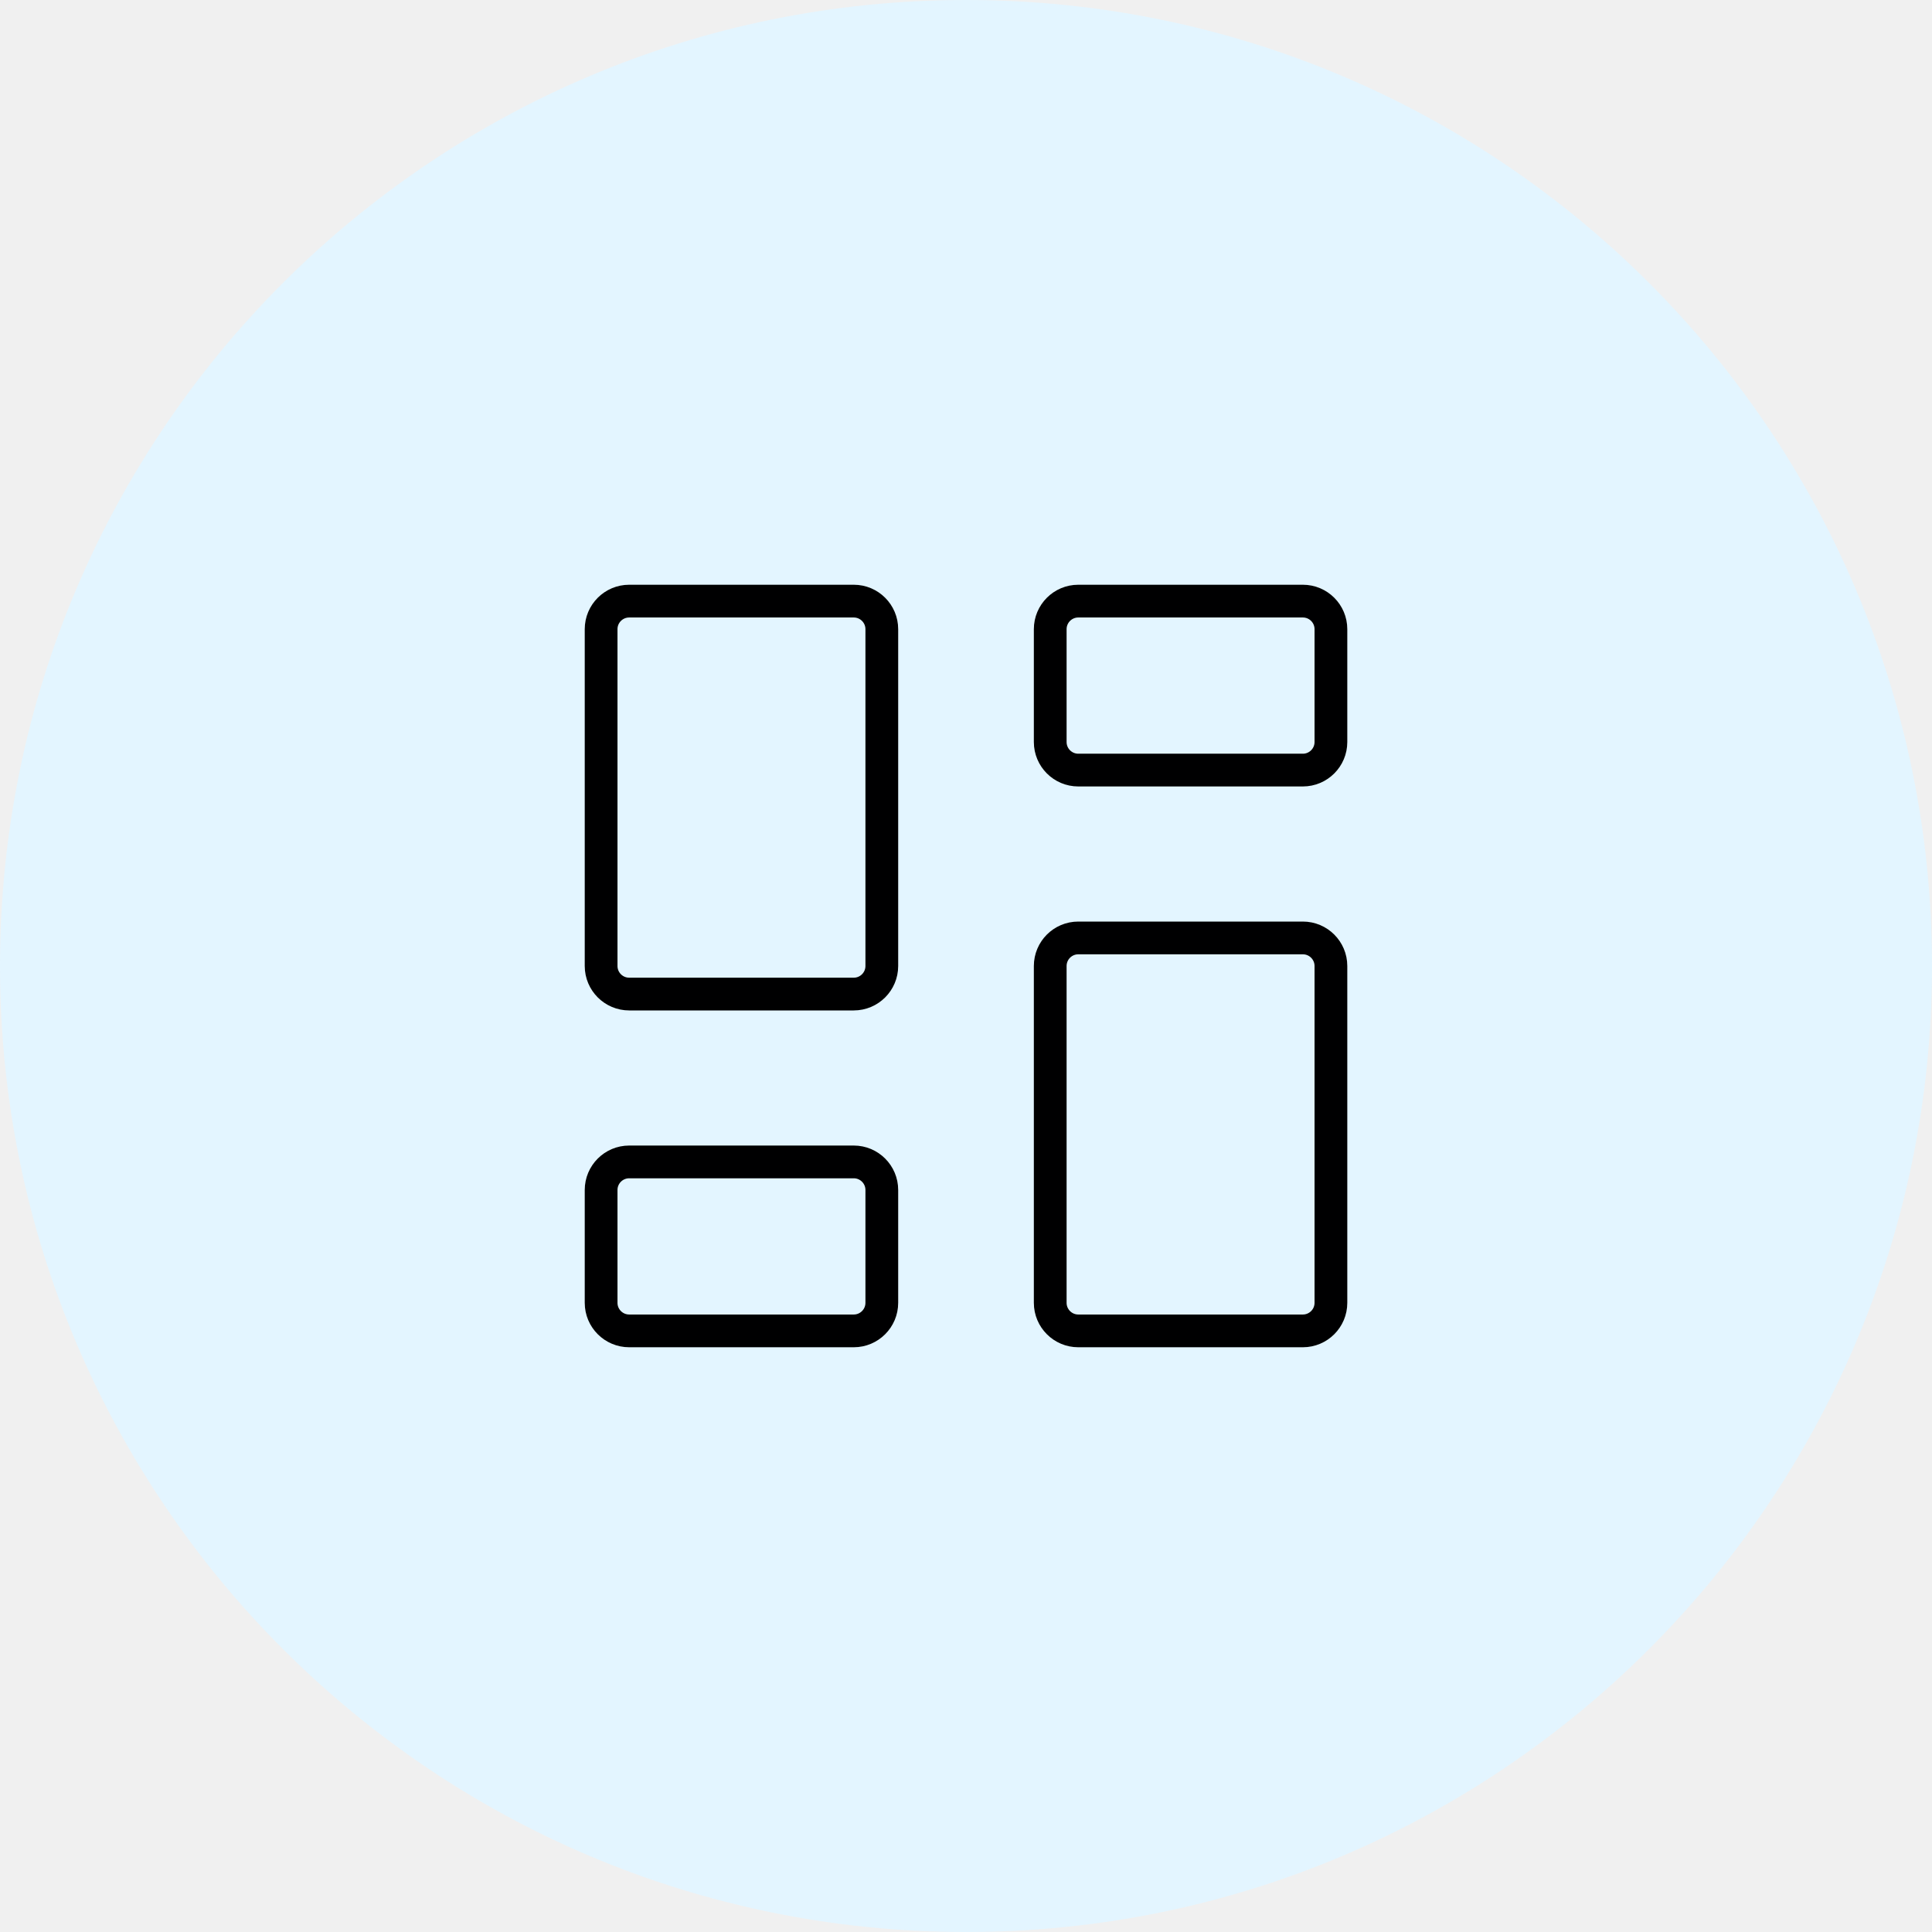
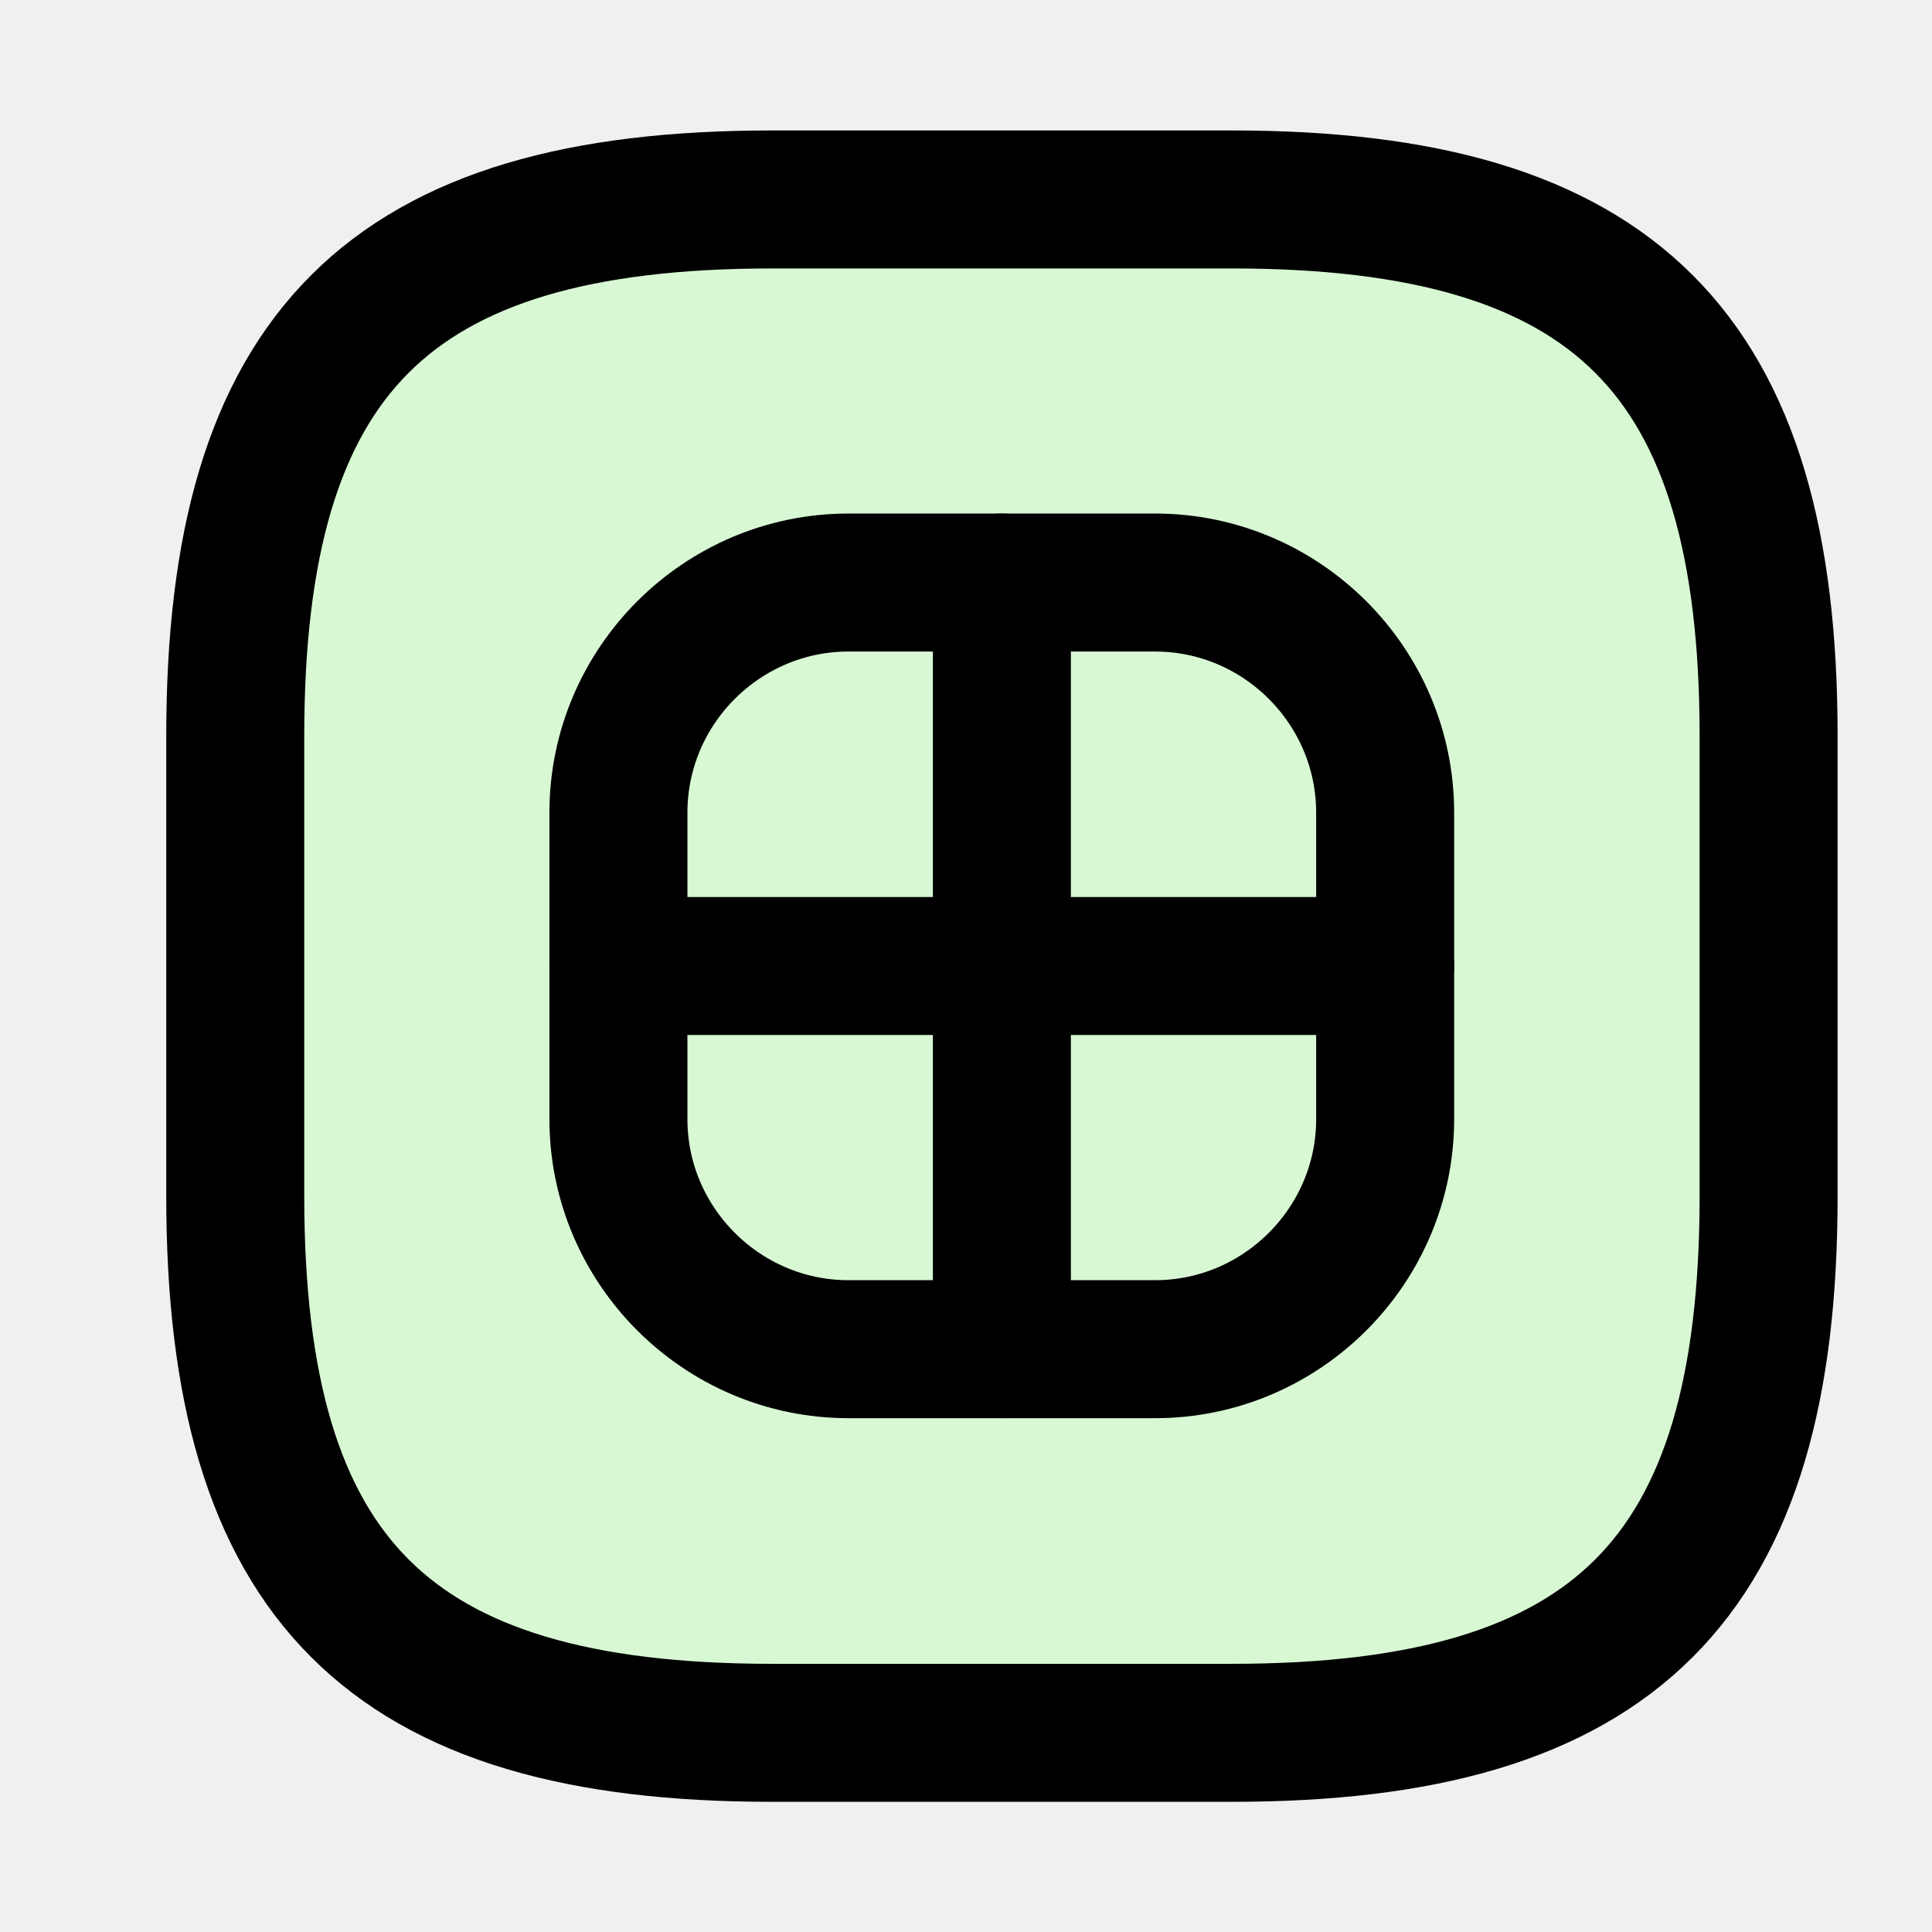
- <svg xmlns="http://www.w3.org/2000/svg" width="59" height="59" viewBox="0 0 59 59" fill="none">
-   <rect width="59" height="59" rx="29.5" fill="#E3F5FF" />
-   <g clip-path="url(#clip0_252_30100)">
-     <path d="M39.787 28.643H32.929C32.456 28.643 32.072 29.027 32.072 29.5V39.786C32.072 40.259 32.456 40.643 32.929 40.643H39.787C40.26 40.643 40.644 40.259 40.644 39.786V29.5C40.644 29.027 40.26 28.643 39.787 28.643Z" stroke="#000001" stroke-linecap="round" stroke-linejoin="round" />
-     <path d="M39.787 18.357H32.929C32.456 18.357 32.072 18.741 32.072 19.214V22.66C32.072 23.133 32.456 23.517 32.929 23.517H39.787C40.26 23.517 40.644 23.133 40.644 22.66V19.214C40.644 18.741 40.26 18.357 39.787 18.357Z" stroke="#000001" stroke-linecap="round" stroke-linejoin="round" />
-     <path d="M26.072 18.357H19.215C18.741 18.357 18.357 18.741 18.357 19.214V29.5C18.357 29.973 18.741 30.357 19.215 30.357H26.072C26.545 30.357 26.929 29.973 26.929 29.5V19.214C26.929 18.741 26.545 18.357 26.072 18.357Z" stroke="#000001" stroke-linecap="round" stroke-linejoin="round" />
-     <path d="M26.072 35.483H19.215C18.741 35.483 18.357 35.867 18.357 36.34V39.786C18.357 40.259 18.741 40.643 19.215 40.643H26.072C26.545 40.643 26.929 40.259 26.929 39.786V36.34C26.929 35.867 26.545 35.483 26.072 35.483Z" stroke="#000001" stroke-linecap="round" stroke-linejoin="round" />
-   </g>
-   <defs>
-     <clipPath id="clip0_252_30100">
-       <rect width="24" height="24" fill="white" transform="translate(17.5 17.5)" />
-     </clipPath>
-   </defs>
+ <svg xmlns="http://www.w3.org/2000/svg" width="21" height="21" viewBox="0 0 21 21" fill="none">
+   <path d="M8.39 18.835H13.39C17.557 18.835 19.224 17.168 19.224 13.001V8.001C19.224 3.835 17.557 2.168 13.39 2.168H8.39C4.224 2.168 2.557 3.835 2.557 8.001V13.001C2.557 17.168 4.224 18.835 8.39 18.835Z" fill="#D7F8D3" stroke="black" stroke-width="1.5" stroke-linecap="round" stroke-linejoin="round" />
+   <path d="M9.222 14.665H12.556C13.931 14.665 15.056 13.54 15.056 12.165V8.832C15.056 7.457 13.931 6.332 12.556 6.332H9.222C7.847 6.332 6.722 7.457 6.722 8.832V12.165C6.722 13.54 7.847 14.665 9.222 14.665Z" stroke="black" stroke-width="1.5" stroke-linecap="round" stroke-linejoin="round" />
+   <path d="M10.89 6.332V14.665" stroke="black" stroke-width="1.5" stroke-linecap="round" stroke-linejoin="round" />
+   <path d="M6.722 10.5H15.056" stroke="black" stroke-width="1.5" stroke-linecap="round" stroke-linejoin="round" />
</svg>
